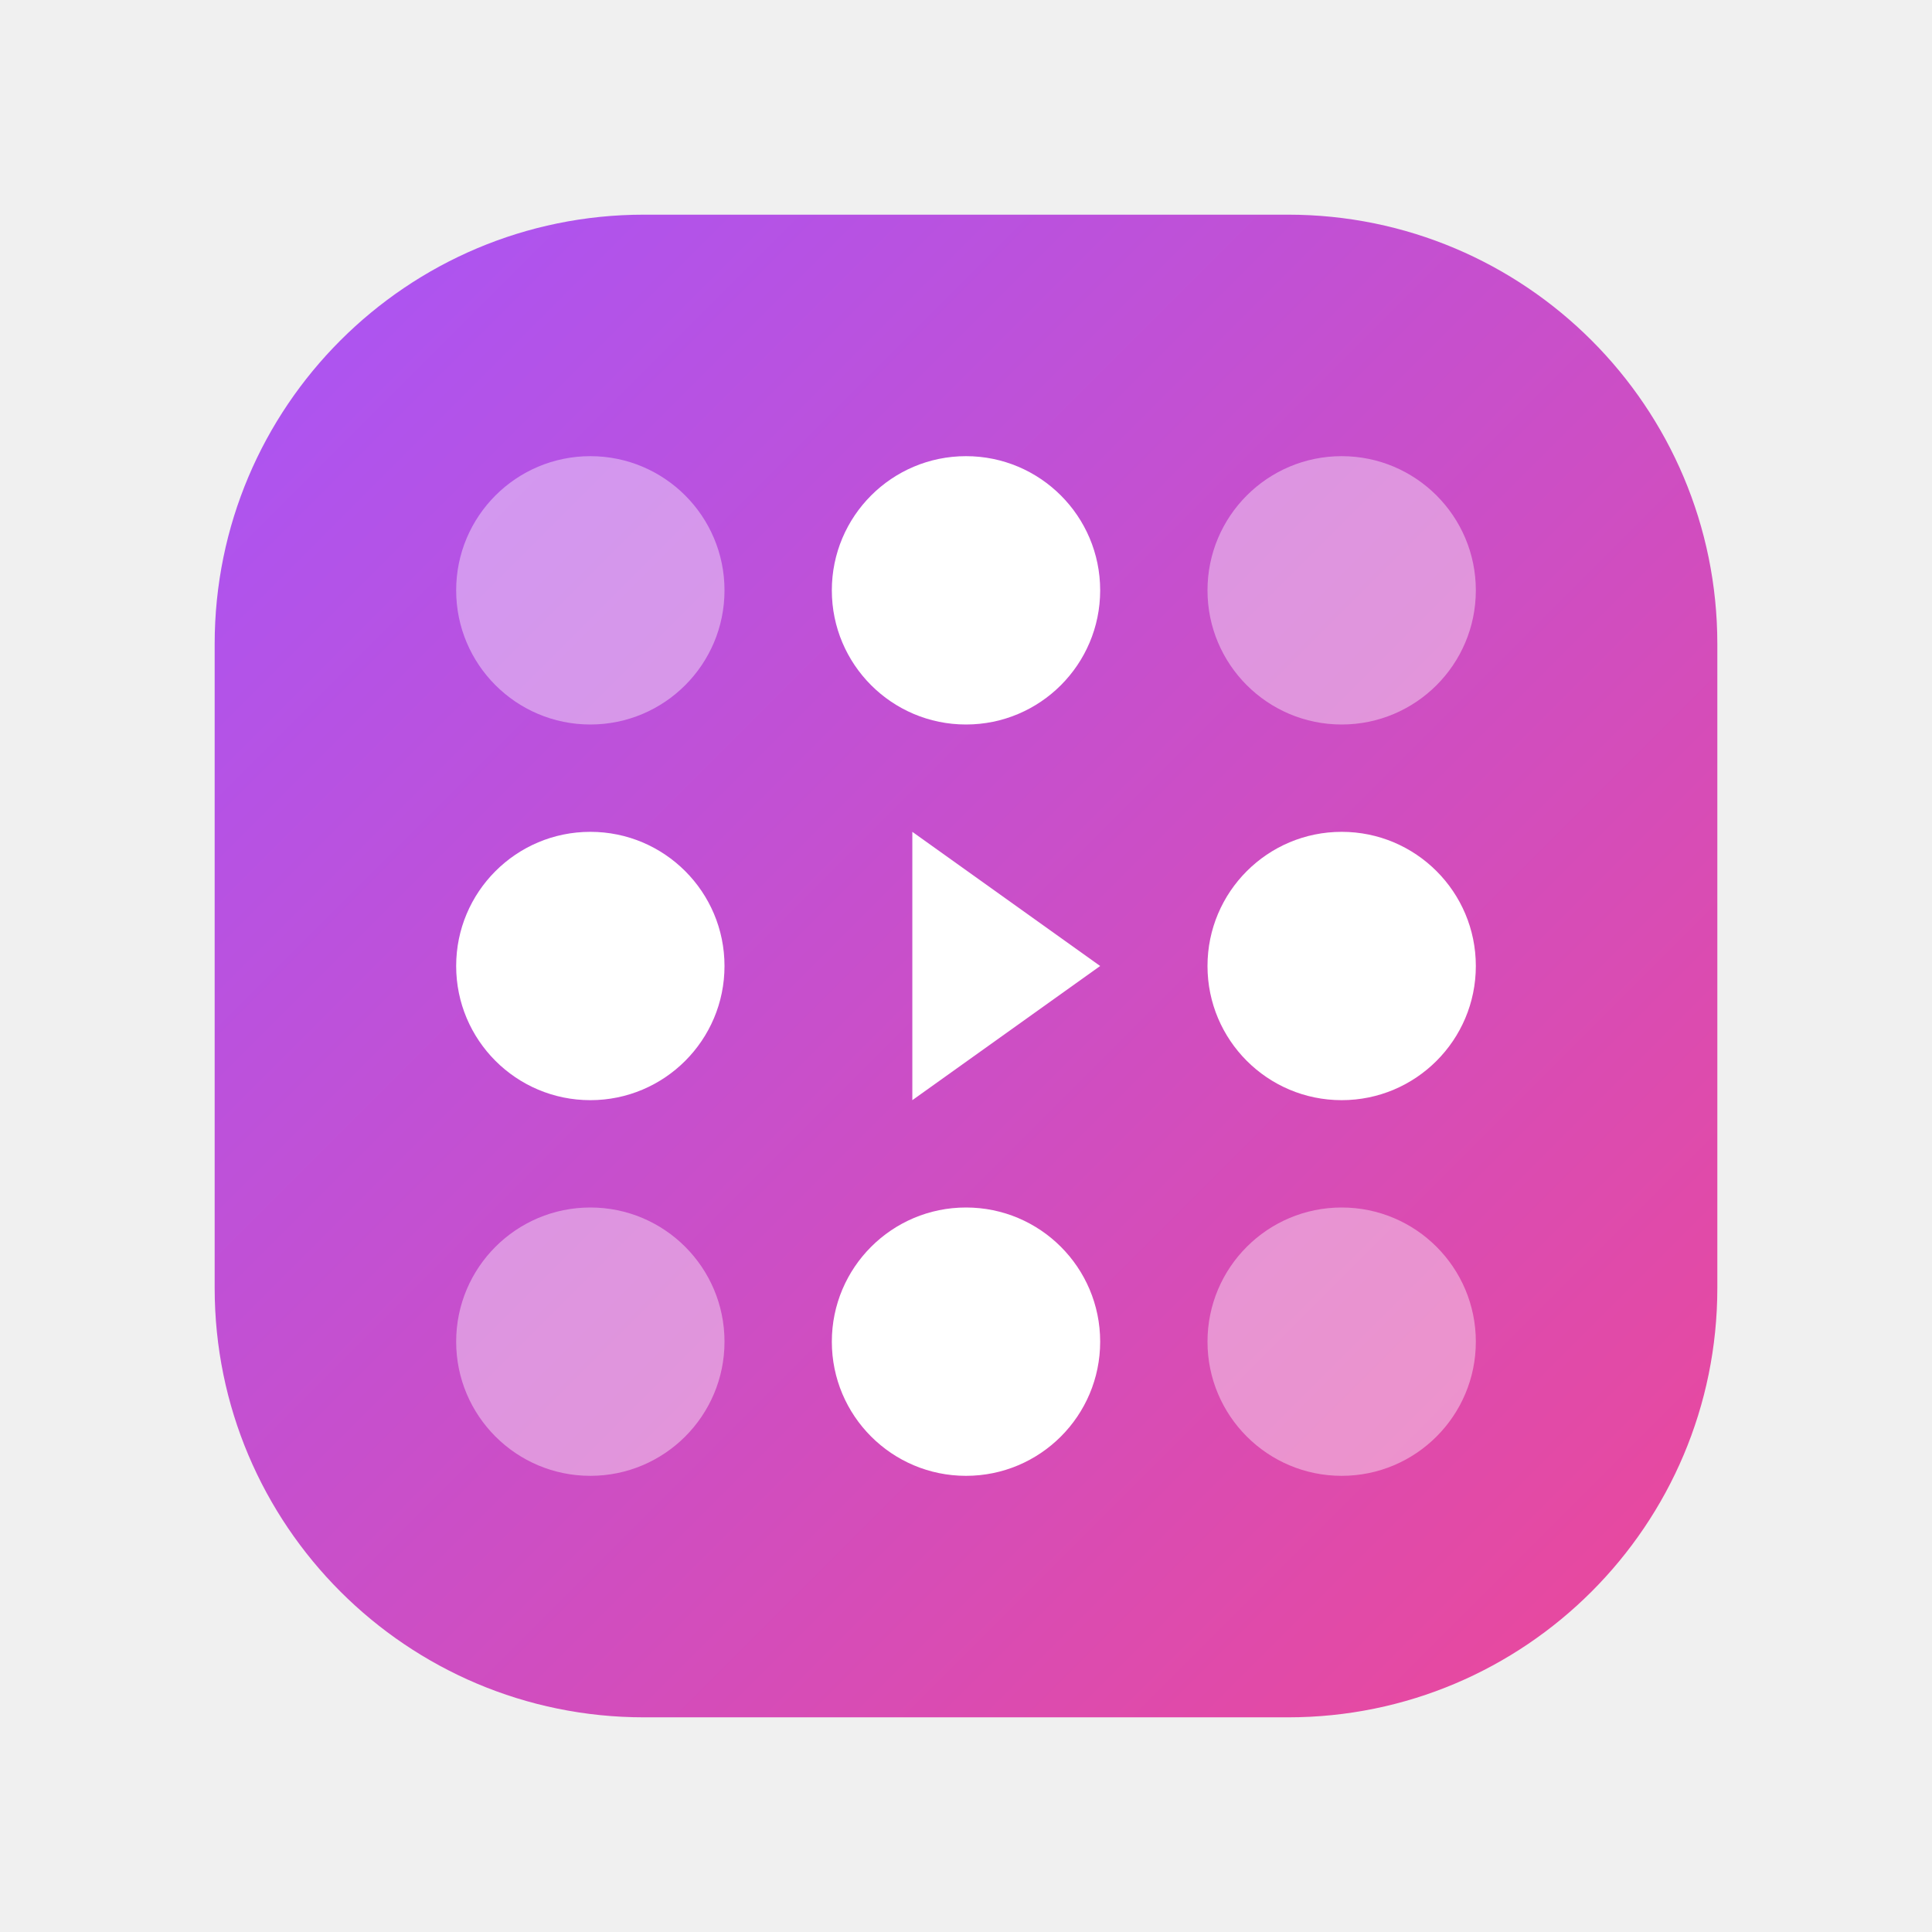
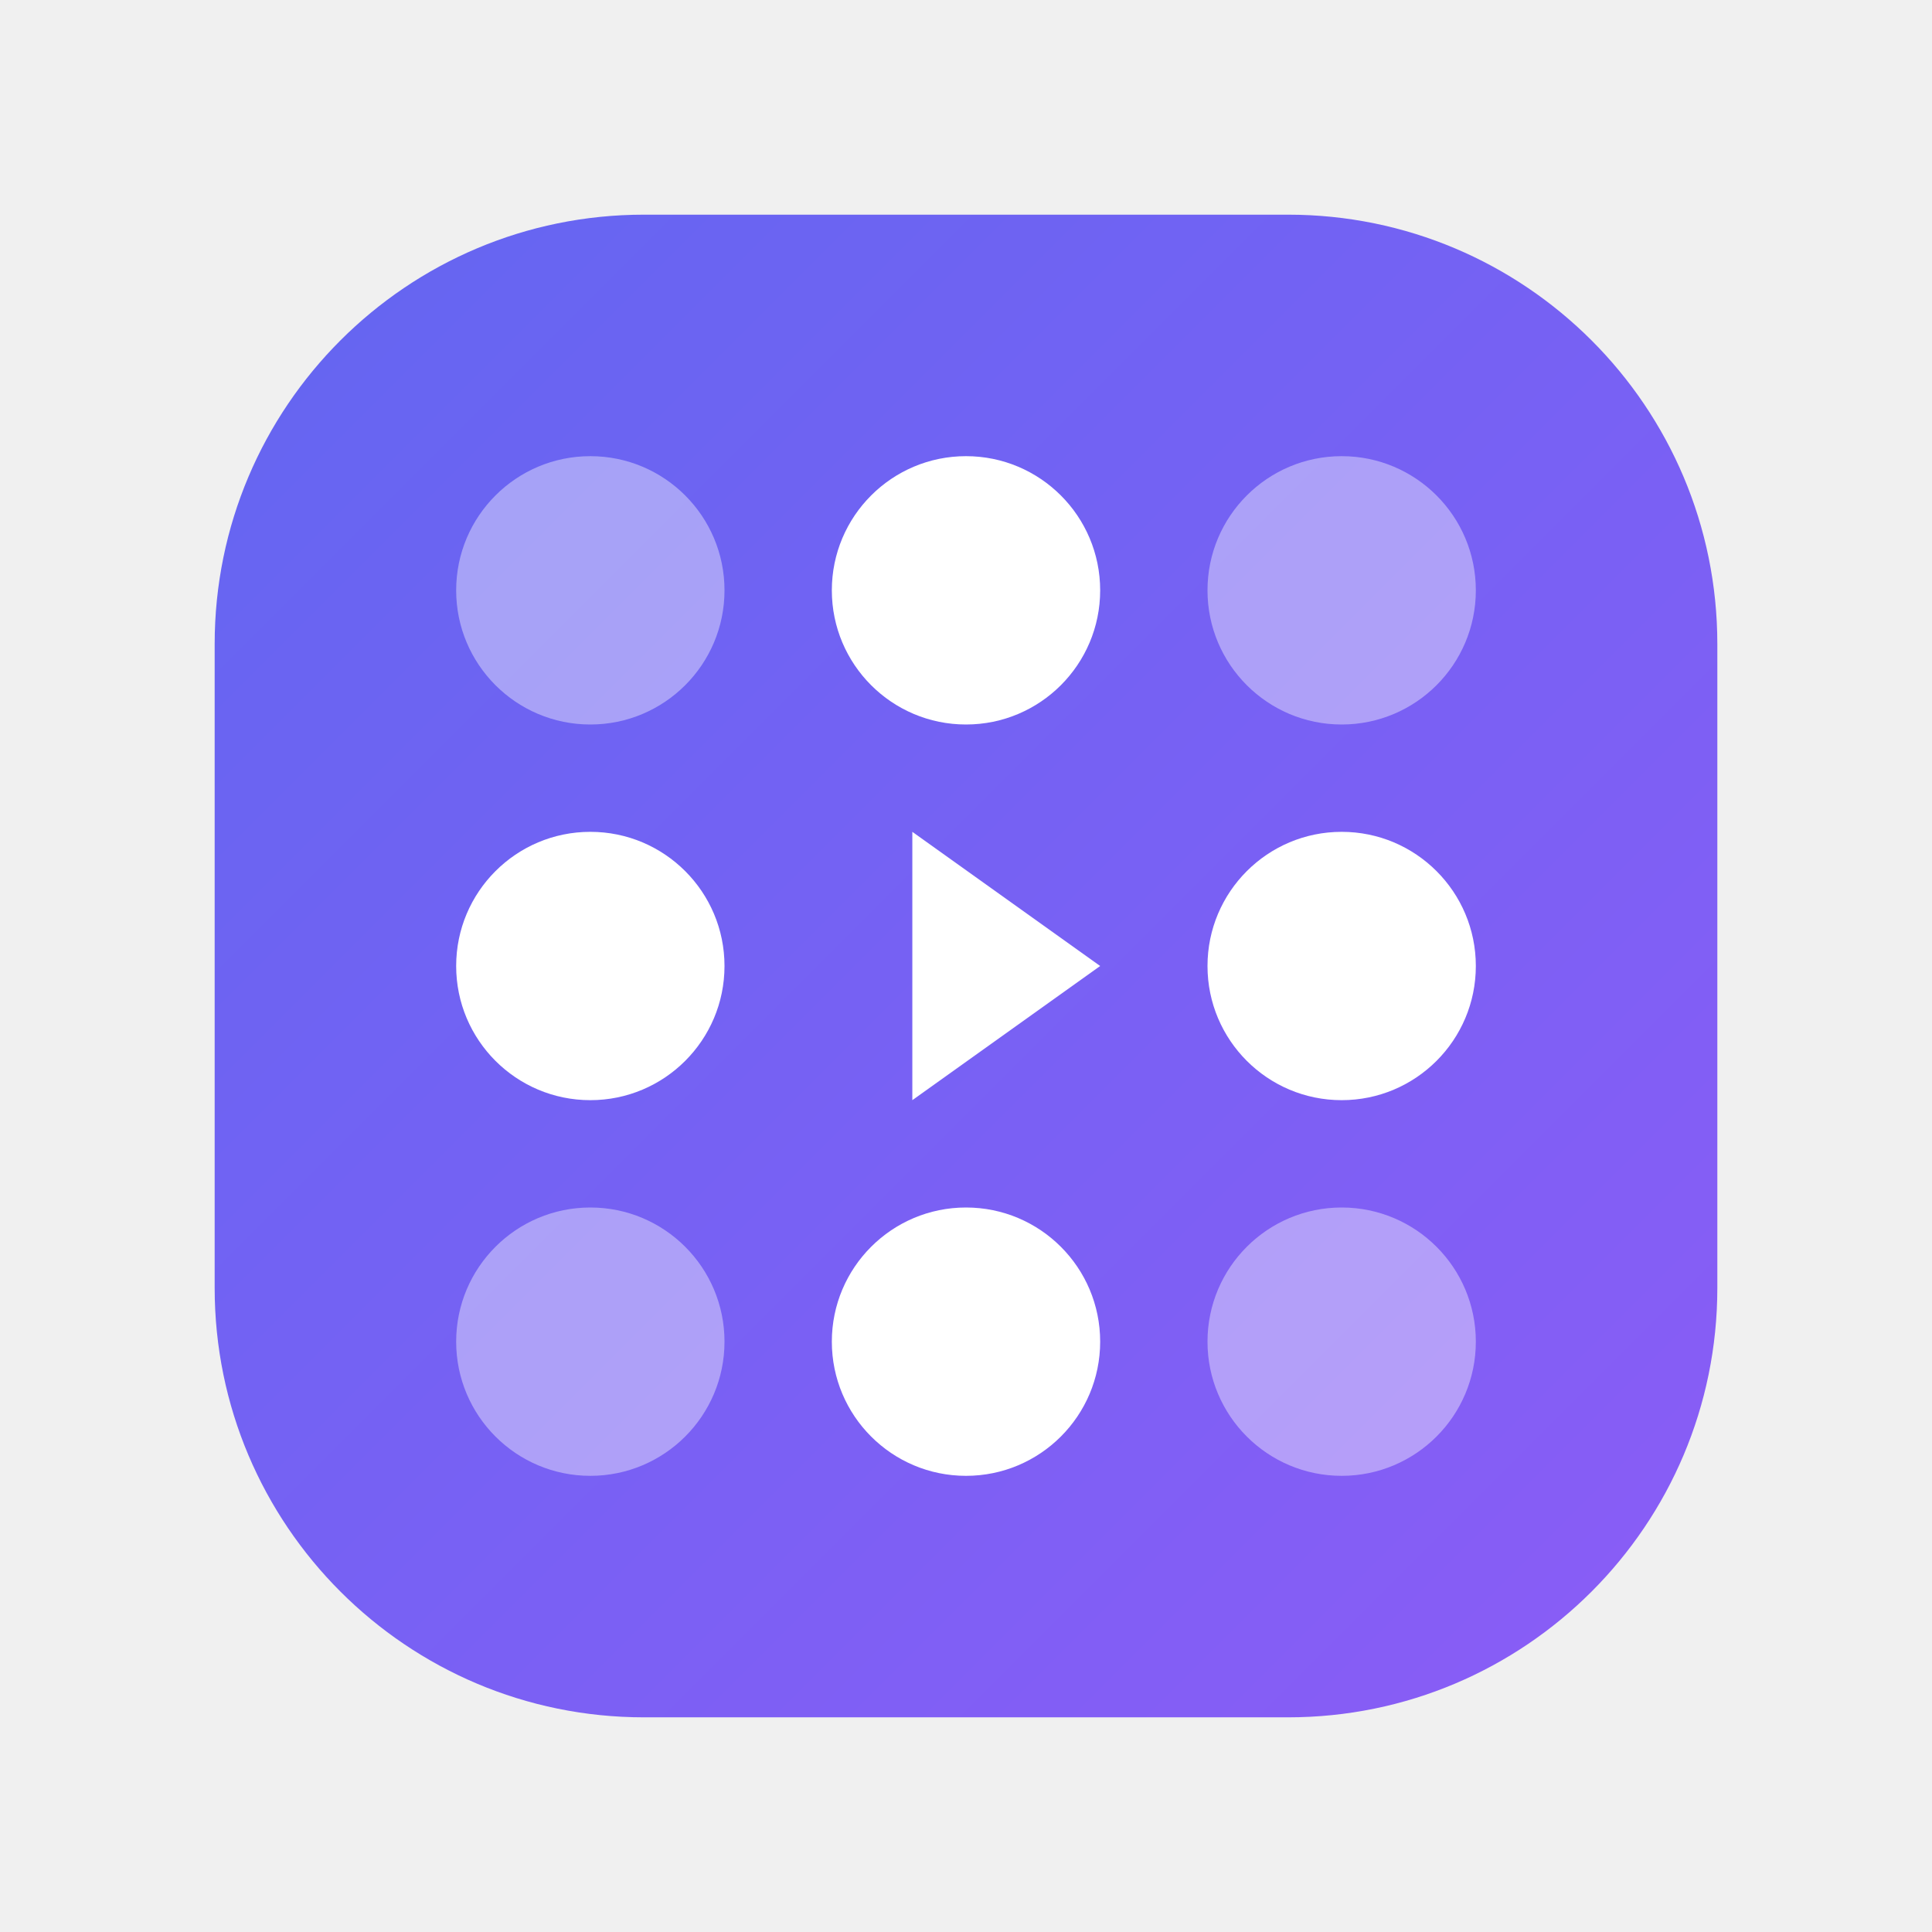
<svg xmlns="http://www.w3.org/2000/svg" width="36" height="36" viewBox="0 0 36 36" fill="none">
  <rect x="4" y="4" width="28" height="28" rx="8" fill="url(#logoGrad)" />
  <circle cx="11" cy="11" r="2.5" fill="white" opacity="0.4" />
  <circle cx="18" cy="11" r="2.5" fill="white" />
  <circle cx="25" cy="11" r="2.5" fill="white" opacity="0.4" />
  <circle cx="11" cy="18" r="2.5" fill="white" />
  <path d="M17 15.5L20.5 18L17 20.5V15.5Z" fill="white" />
  <circle cx="25" cy="18" r="2.5" fill="white" />
  <circle cx="11" cy="25" r="2.5" fill="white" opacity="0.4" />
  <circle cx="18" cy="25" r="2.5" fill="white" />
  <circle cx="25" cy="25" r="2.5" fill="white" opacity="0.4" />
  <defs>
    <linearGradient id="logoGrad" x1="0%" y1="0%" x2="100%" y2="100%">
-       <stop offset="0%" style="stop-color:#a855f7;stop-opacity:1" />
-       <stop offset="100%" style="stop-color:#ec4899;stop-opacity:1" />
+       <stop offset="0%" style="stop-color:#6366f1;stop-opacity:1" />
+       <stop offset="100%" style="stop-color:#8b5cf6;stop-opacity:1" />
    </linearGradient>
  </defs>
</svg>
